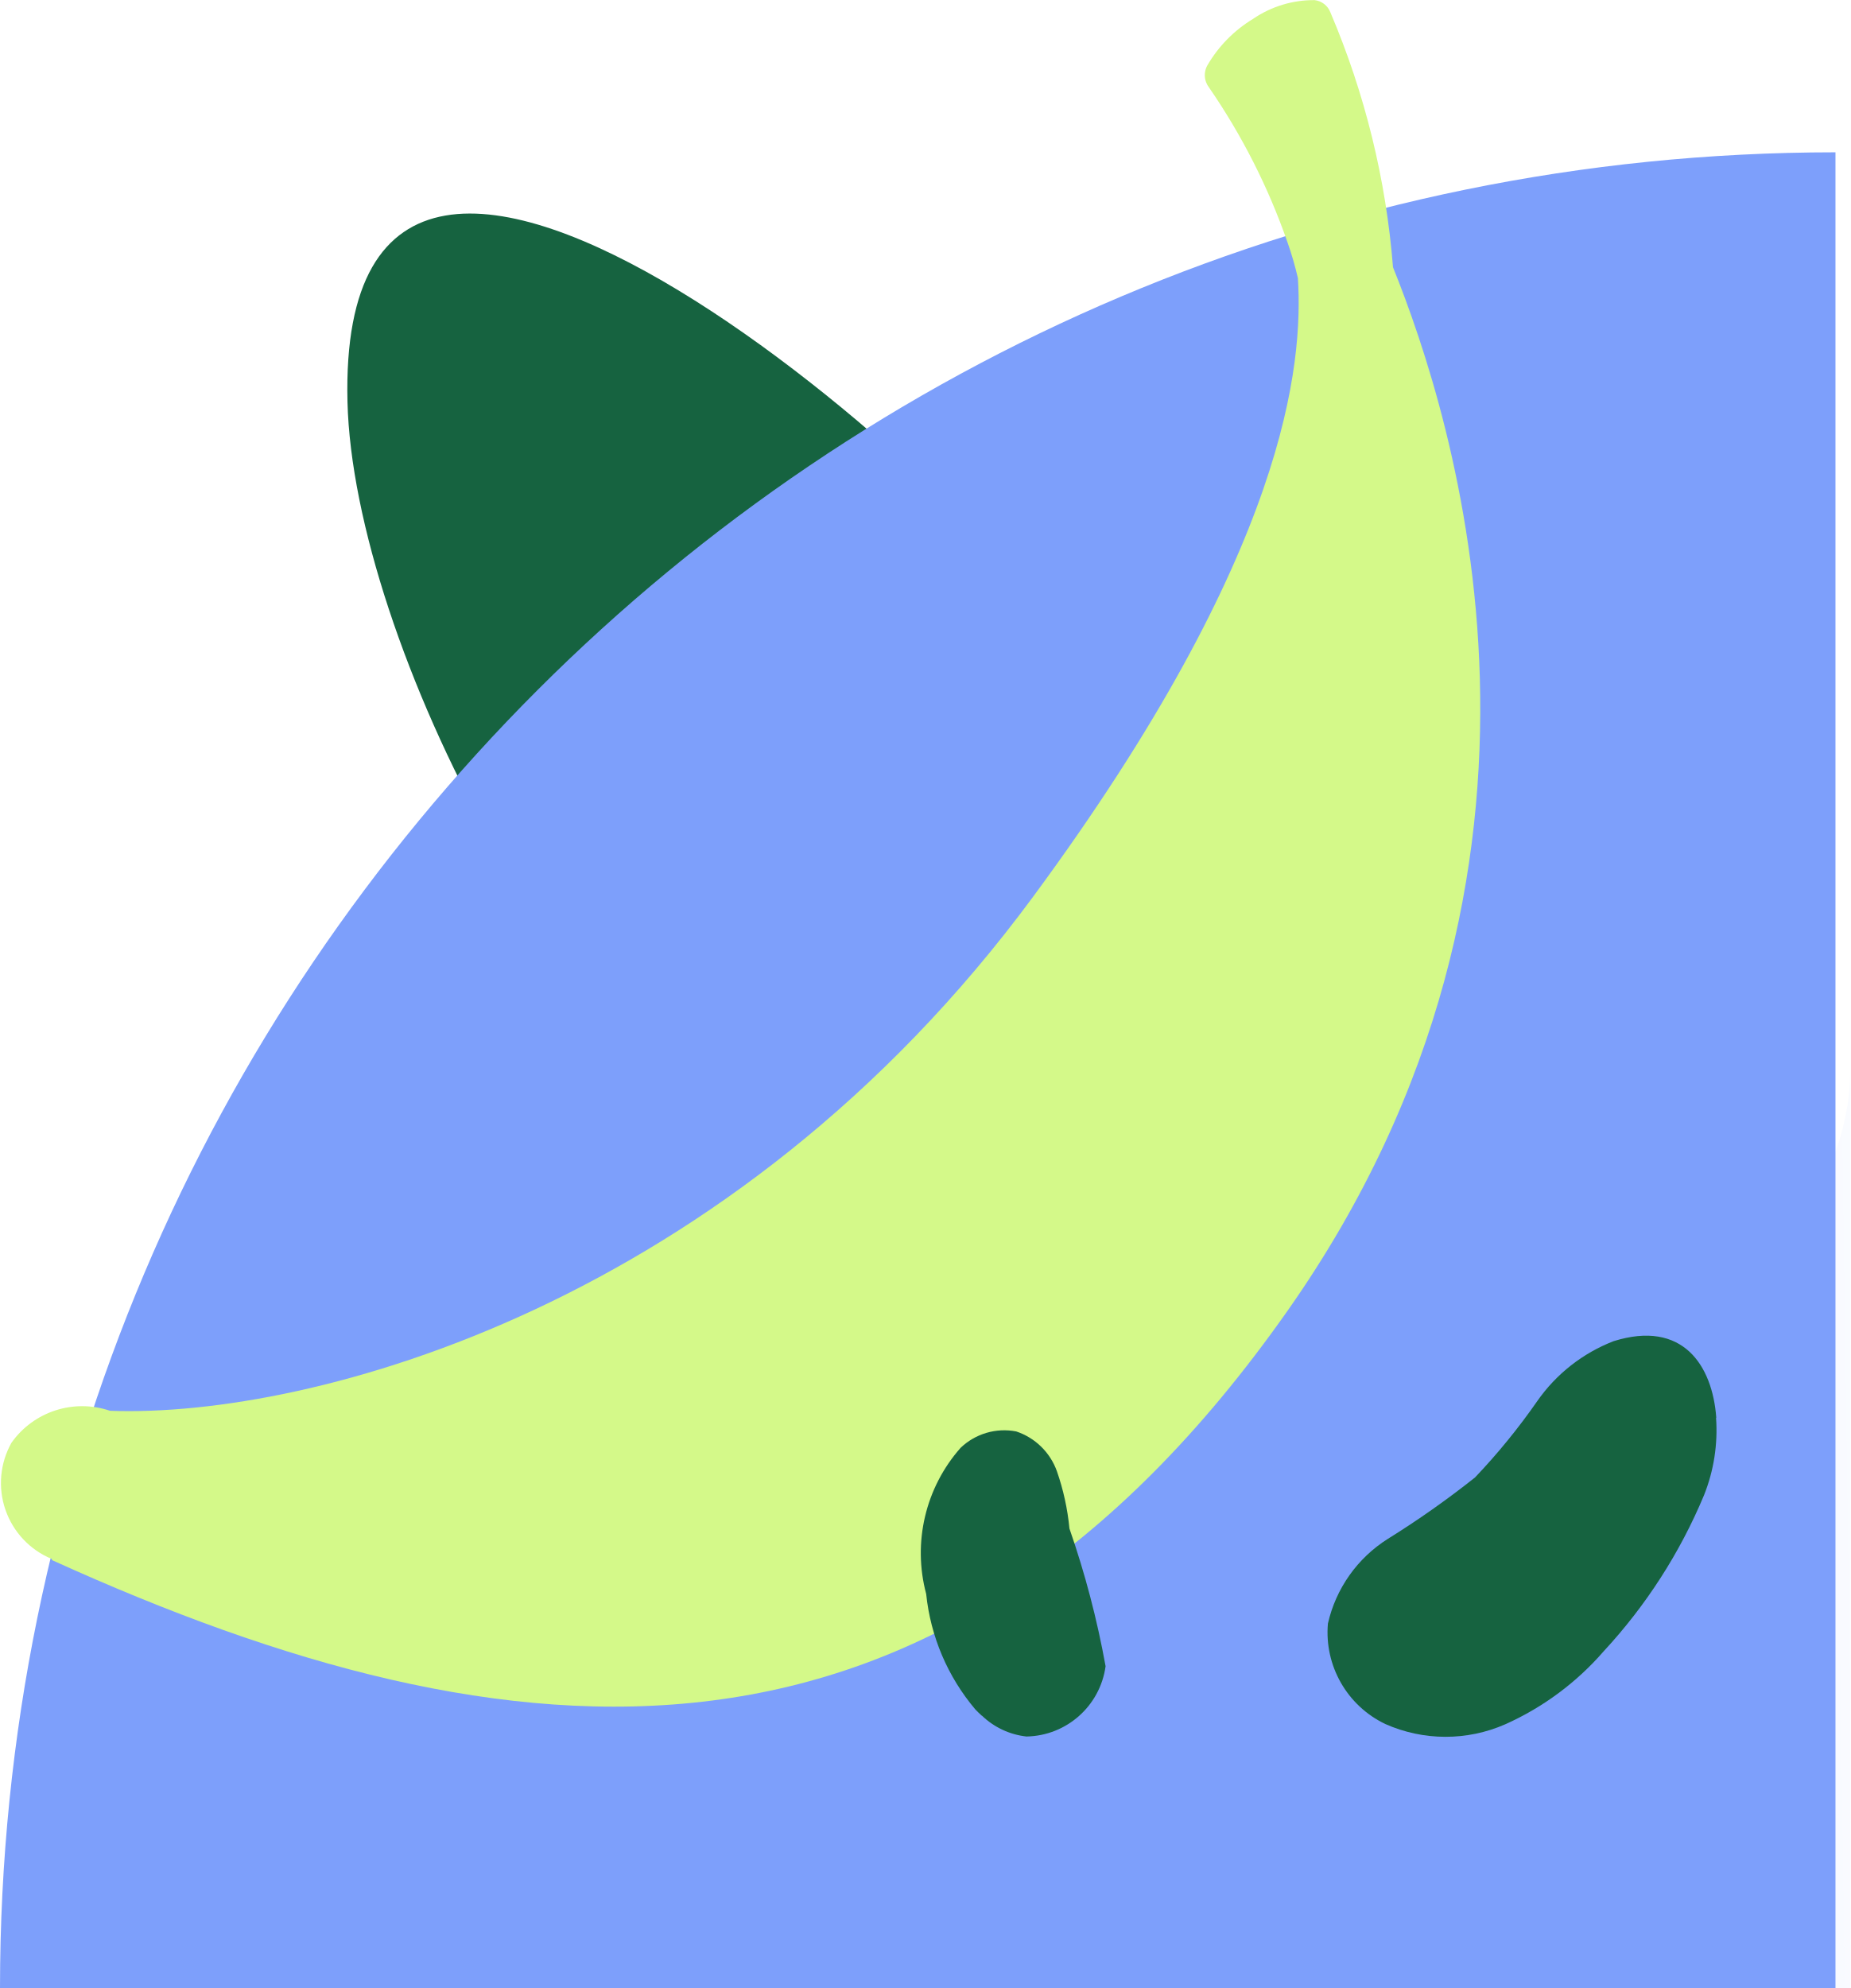
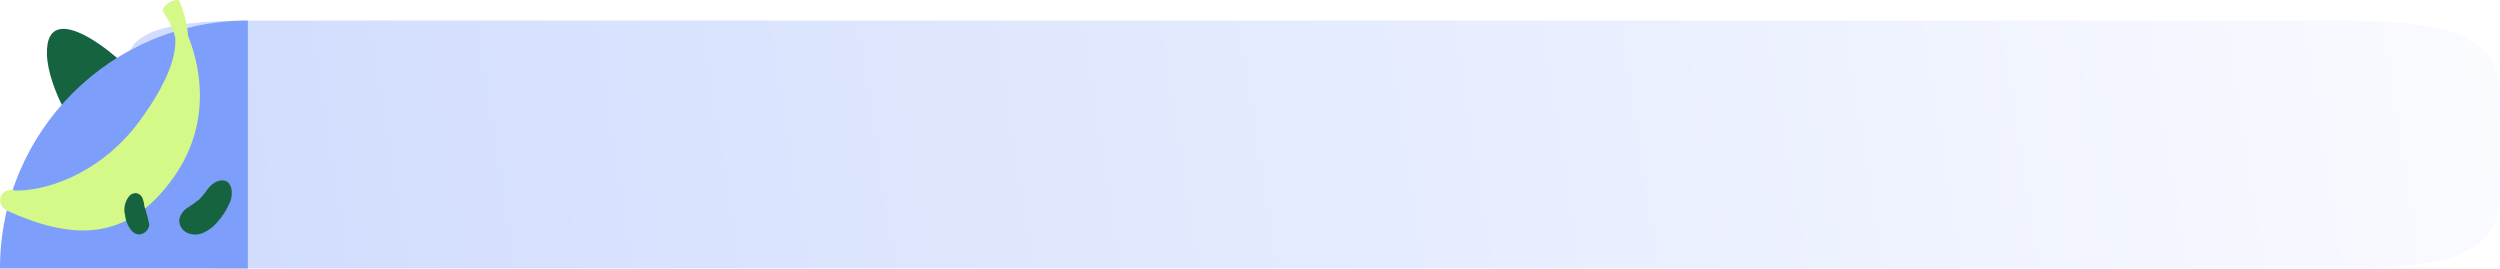
- <svg xmlns="http://www.w3.org/2000/svg" width="32.257" height="34.655" viewBox="0 0 32.257 34.655">
+ <svg xmlns="http://www.w3.org/2000/svg" width="322.752" height="34.655" viewBox="0 0 322.752 34.655">
  <defs>
    <linearGradient id="linear-gradient" x1="-0.124" y1="0.604" x2="1.146" y2="0.583" gradientUnits="objectBoundingBox">
      <stop offset="0" stop-color="#cbd8fe" />
      <stop offset="1" stop-color="#fff" />
    </linearGradient>
    <clipPath id="clip-path">
-       <rect id="Rectángulo_405042" data-name="Rectángulo 405042" width="29.75" height="25.807" fill="#d4f989" />
+       <rect id="Rectangle_405042" data-name="Rectangle 405042" width="29.75" height="25.807" fill="#d4f989" />
    </clipPath>
  </defs>
-   <g id="Grupo_1112380" data-name="Grupo 1112380" transform="translate(0 0)">
-     <path id="Trazado_908106" data-name="Trazado 908106" d="M14.257,32c-30.577,0,0-7.163,0-16Z" transform="translate(18 2.655)" fill="url(#linear-gradient)" />
-     <path id="Trazado_907614" data-name="Trazado 907614" d="M194.255,59.293c.066,1.868-.412,3.934-2.114,4.974a4.154,4.154,0,0,1-3.656.3c-3.981-1.6-7.816-9.208-7.918-13.358-.207-8.46,11.342,1.8,12.771,4.452a8.5,8.5,0,0,1,.917,3.626" transform="translate(-174.509 -44.205)" fill="#166340" />
-     <path id="Trazado_907636" data-name="Trazado 907636" d="M32,0V32H0A32,32,0,0,1,32,0Z" transform="translate(0 2.655)" fill="#7d9ffb" />
-     <g id="Grupo_1111861" data-name="Grupo 1111861" transform="translate(0 29.75) rotate(-90)">
-       <g id="Grupo_1111658" data-name="Grupo 1111658" clip-path="url(#clip-path)">
-         <path id="Trazado_903772" data-name="Trazado 903772" d="M29.422,21.848h0a2.292,2.292,0,0,0-.814-.8.349.349,0,0,0-.291-.021.342.342,0,0,0-.09.05,11.308,11.308,0,0,1-2.7,1.369,5.874,5.874,0,0,1-.625.182c-1.485.091-4.754-.17-10.783-4.616C7.005,12.765,5.027,5.45,5.157,1.918A1.51,1.51,0,0,0,4.6.2,1.433,1.433,0,0,0,2.575.9L2.552.911C-1.1,8.956-1.772,16.353,6.907,22.452c7.741,5.439,15.592,2.877,18.184,1.834a14.189,14.189,0,0,0,4.442-1.091.335.335,0,0,0,.215-.278,1.874,1.874,0,0,0-.325-1.068" transform="translate(0 0)" fill="#d4f989" />
+   <g id="Group_1112237" data-name="Group 1112237" transform="translate(-180 -1083.345)">
+     <path id="Path_908106" data-name="Path 908106" d="M13.923,0H285.315c22.511,0,19.275,7.163,19.275,16s3.235,16-19.275,16H11.923C-10.587,32,0,24.837,0,16S-8.587,0,13.923,0Z" transform="translate(198 1086)" fill="url(#linear-gradient)" />
+     <path id="Path_907614" data-name="Path 907614" d="M194.255,59.293c.066,1.868-.412,3.934-2.114,4.974a4.154,4.154,0,0,1-3.656.3c-3.981-1.6-7.816-9.208-7.918-13.358-.207-8.46,11.342,1.8,12.771,4.452a8.5,8.5,0,0,1,.917,3.626" transform="translate(5.491 1039.141)" fill="#166340" />
+     <path id="Path_907636" data-name="Path 907636" d="M32,0V32H0A32,32,0,0,1,32,0Z" transform="translate(180 1086)" fill="#7d9ffb" />
+     <g id="Group_1111861" data-name="Group 1111861" transform="translate(180 1113.096) rotate(-90)">
+       <g id="Group_1111658" data-name="Group 1111658" clip-path="url(#clip-path)">
+         <path id="Path_903772" data-name="Path 903772" d="M29.423,21.847h0a2.292,2.292,0,0,0-.814-.8.349.349,0,0,0-.291-.021.342.342,0,0,0-.09.05,11.308,11.308,0,0,1-2.7,1.369,5.874,5.874,0,0,1-.625.182c-1.485.091-4.754-.17-10.783-4.616C7.005,12.764,5.028,5.45,5.157,1.917A1.51,1.51,0,0,0,4.6.2,1.433,1.433,0,0,0,2.575.9L2.552.91C-1.1,8.956-1.772,16.352,6.907,22.451c7.741,5.439,15.592,2.877,18.184,1.834a14.189,14.189,0,0,0,4.442-1.091.335.335,0,0,0,.215-.278,1.874,1.874,0,0,0-.325-1.068" transform="translate(0 0.001)" fill="#d4f989" />
      </g>
    </g>
-     <g id="Grupo_1111862" data-name="Grupo 1111862" transform="translate(16.086 23.285)">
-       <path id="Trazado_903774" data-name="Trazado 903774" d="M37.7,103.516c-.039-.035-.077-.072-.113-.109a3.706,3.706,0,0,1-.859-2.016,2.768,2.768,0,0,1,.6-2.546,1.1,1.1,0,0,1,.97-.286,1.133,1.133,0,0,1,.709.693,4.269,4.269,0,0,1,.219,1,15.94,15.94,0,0,1,.63,2.4,1.419,1.419,0,0,1-1.379,1.225,1.33,1.33,0,0,1-.778-.365" transform="translate(-36.667 -96.891)" fill="#166340" />
-       <path id="Trazado_903776" data-name="Trazado 903776" d="M180.707,133.866a3.047,3.047,0,0,1-.21,1.35,9.233,9.233,0,0,1-1.748,2.719,4.947,4.947,0,0,1-1.717,1.274,2.588,2.588,0,0,1-2.092-.005,1.77,1.77,0,0,1-1-1.75,2.362,2.362,0,0,1,1.046-1.478,16.145,16.145,0,0,0,1.519-1.07,11.234,11.234,0,0,0,1.085-1.331,2.9,2.9,0,0,1,1.332-1.045c1.2-.375,1.721.415,1.789,1.335" transform="translate(-166.875 -132.436)" fill="#166340" />
+     <g id="Group_1111862" data-name="Group 1111862" transform="translate(149.378 1065.053)">
+       <path id="Path_903774" data-name="Path 903774" d="M37.7,103.516c-.039-.035-.077-.072-.113-.109a3.706,3.706,0,0,1-.859-2.016,2.768,2.768,0,0,1,.6-2.546,1.1,1.1,0,0,1,.97-.286,1.133,1.133,0,0,1,.709.693,4.269,4.269,0,0,1,.219,1,15.94,15.94,0,0,1,.63,2.4,1.419,1.419,0,0,1-1.379,1.225,1.33,1.33,0,0,1-.778-.365" transform="translate(10.041 -55.314)" fill="#166340" />
+       <path id="Path_903776" data-name="Path 903776" d="M180.707,133.866a3.047,3.047,0,0,1-.21,1.35,9.233,9.233,0,0,1-1.748,2.719,4.947,4.947,0,0,1-1.717,1.274,2.588,2.588,0,0,1-2.092-.005,1.77,1.77,0,0,1-1-1.75,2.362,2.362,0,0,1,1.046-1.478,16.145,16.145,0,0,0,1.519-1.07,11.234,11.234,0,0,0,1.085-1.331,2.9,2.9,0,0,1,1.332-1.045c1.2-.375,1.721.415,1.789,1.335" transform="translate(-120.167 -90.858)" fill="#166340" />
    </g>
  </g>
</svg>
